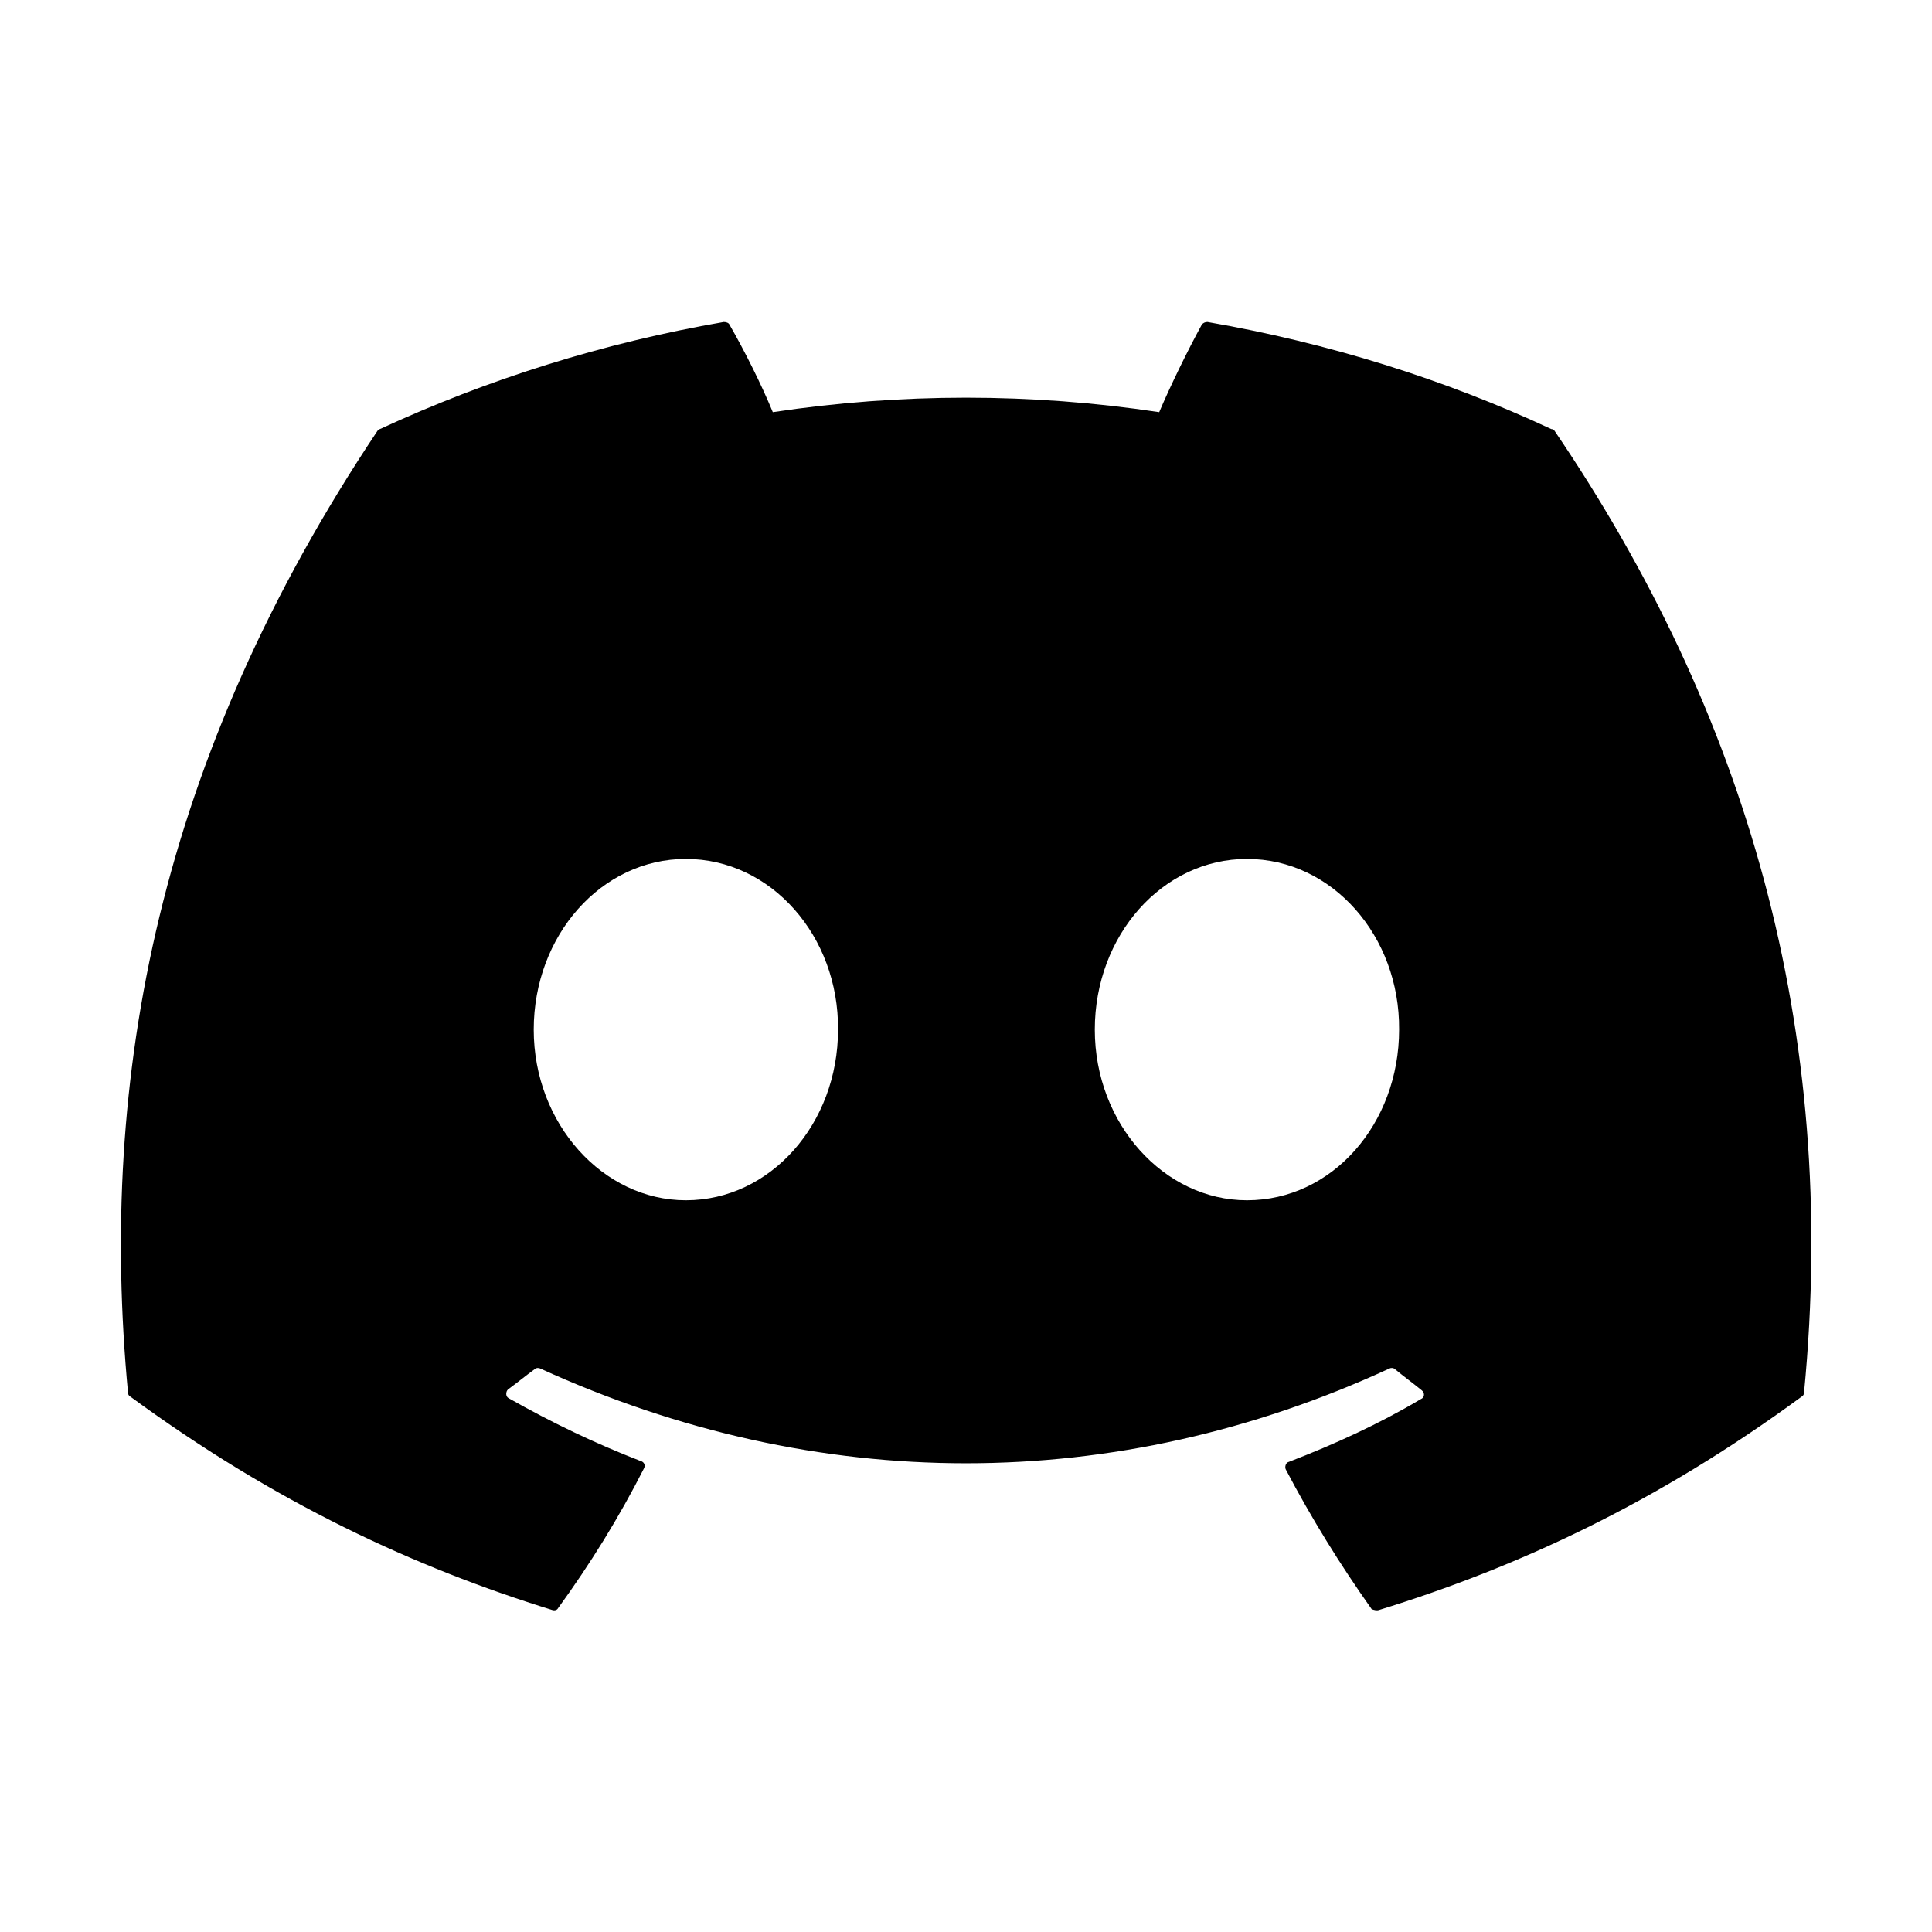
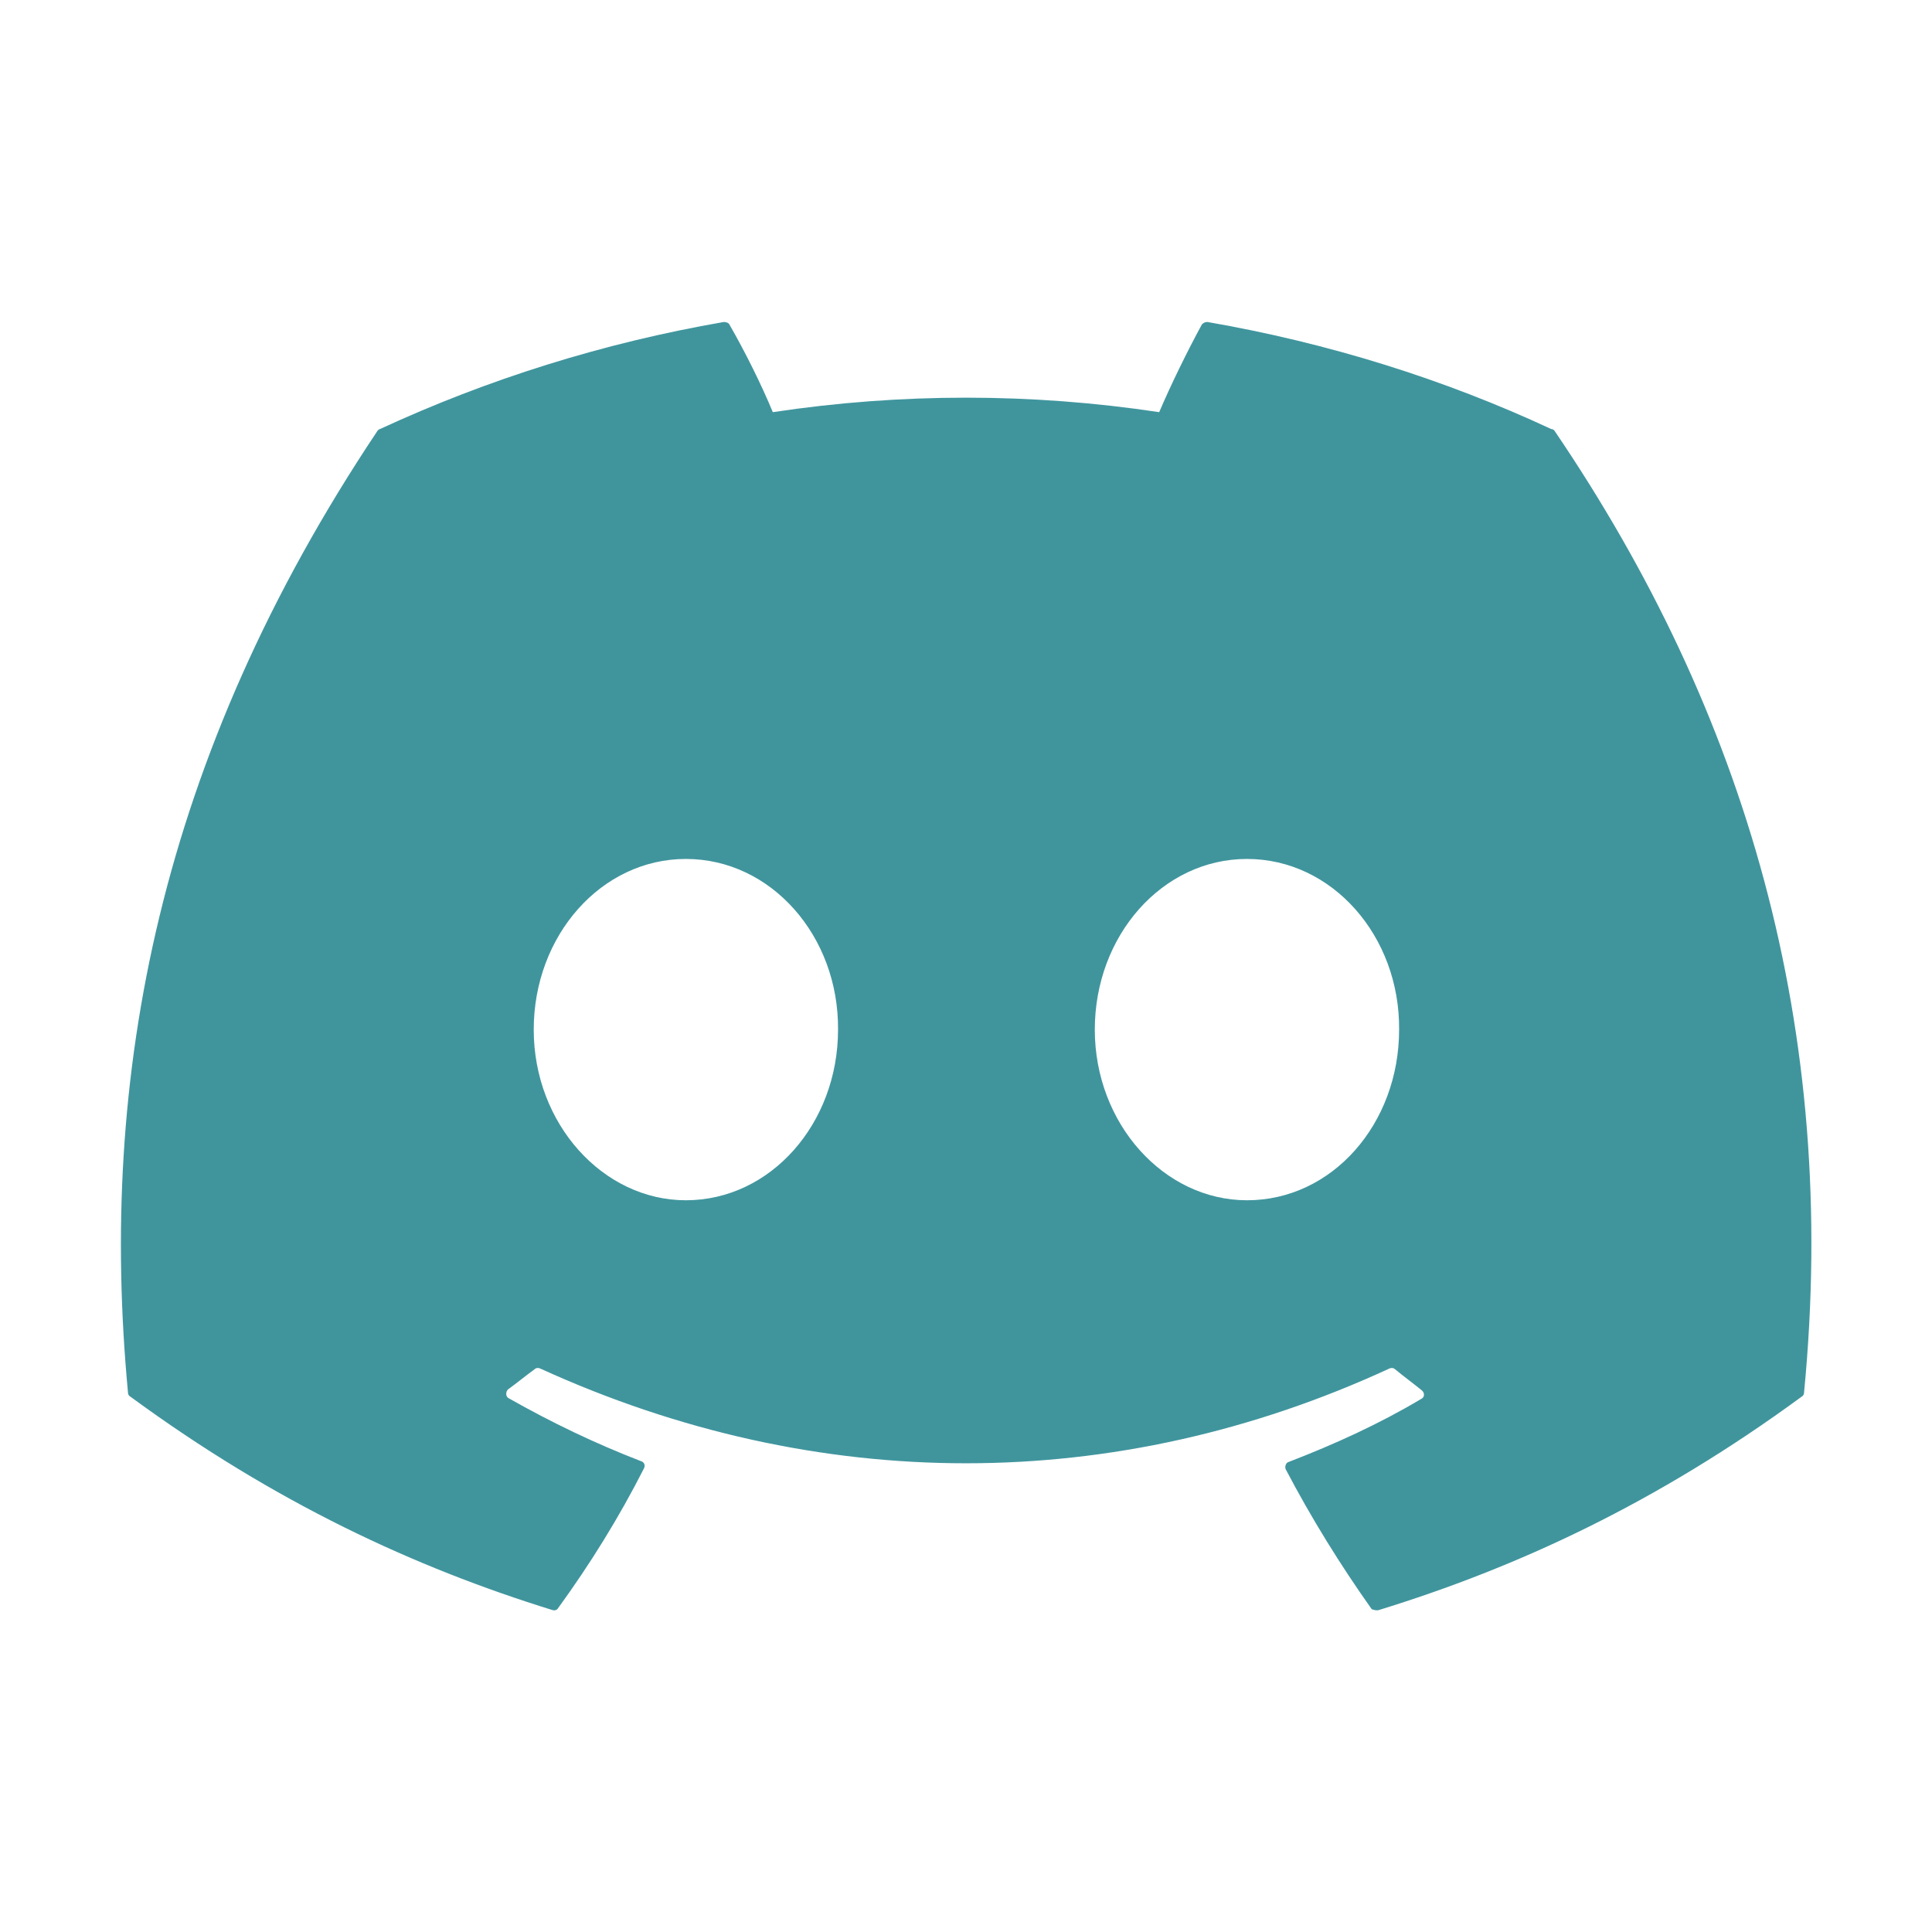
<svg xmlns="http://www.w3.org/2000/svg" width="39" height="39" viewBox="0 0 39 39" fill="none">
-   <path d="M31.314 8.661C29.153 7.654 26.813 6.923 24.375 6.5C24.354 6.499 24.333 6.503 24.313 6.512C24.294 6.52 24.276 6.533 24.262 6.549C23.969 7.085 23.628 7.784 23.4 8.32C20.815 7.93 18.186 7.93 15.6 8.32C15.373 7.768 15.032 7.085 14.723 6.549C14.707 6.516 14.658 6.5 14.609 6.5C12.172 6.923 9.848 7.654 7.67 8.661C7.654 8.661 7.638 8.678 7.622 8.694C3.202 15.308 1.983 21.743 2.584 28.113C2.584 28.145 2.6 28.178 2.633 28.194C5.558 30.339 8.369 31.639 11.148 32.5C11.197 32.516 11.245 32.5 11.262 32.468C11.912 31.574 12.497 30.631 13 29.64C13.033 29.575 13 29.51 12.935 29.494C12.009 29.136 11.132 28.714 10.27 28.226C10.205 28.194 10.205 28.096 10.254 28.048C10.433 27.918 10.612 27.771 10.79 27.641C10.823 27.609 10.872 27.609 10.904 27.625C16.494 30.176 22.523 30.176 28.048 27.625C28.08 27.609 28.129 27.609 28.162 27.641C28.34 27.788 28.519 27.918 28.698 28.064C28.763 28.113 28.763 28.21 28.682 28.243C27.837 28.746 26.943 29.153 26.017 29.51C25.952 29.526 25.935 29.608 25.952 29.656C26.472 30.648 27.057 31.59 27.69 32.484C27.739 32.5 27.788 32.516 27.837 32.5C30.632 31.639 33.443 30.339 36.368 28.194C36.4 28.178 36.417 28.145 36.417 28.113C37.132 20.751 35.23 14.365 31.379 8.694C31.363 8.678 31.347 8.661 31.314 8.661ZM13.845 24.229C12.172 24.229 10.774 22.685 10.774 20.784C10.774 18.883 12.139 17.339 13.845 17.339C15.568 17.339 16.933 18.899 16.917 20.784C16.917 22.685 15.552 24.229 13.845 24.229ZM25.172 24.229C23.498 24.229 22.1 22.685 22.1 20.784C22.1 18.883 23.465 17.339 25.172 17.339C26.894 17.339 28.259 18.899 28.243 20.784C28.243 22.685 26.894 24.229 25.172 24.229Z" fill="black" />
+   <path d="M31.314 8.661C29.153 7.654 26.813 6.923 24.375 6.5C24.354 6.499 24.333 6.503 24.313 6.512C24.294 6.52 24.276 6.533 24.262 6.549C23.969 7.085 23.628 7.784 23.4 8.32C20.815 7.93 18.186 7.93 15.6 8.32C15.373 7.768 15.032 7.085 14.723 6.549C14.707 6.516 14.658 6.5 14.609 6.5C12.172 6.923 9.848 7.654 7.67 8.661C7.654 8.661 7.638 8.678 7.622 8.694C3.202 15.308 1.983 21.743 2.584 28.113C2.584 28.145 2.6 28.178 2.633 28.194C5.558 30.339 8.369 31.639 11.148 32.5C11.197 32.516 11.245 32.5 11.262 32.468C11.912 31.574 12.497 30.631 13 29.64C13.033 29.575 13 29.51 12.935 29.494C12.009 29.136 11.132 28.714 10.27 28.226C10.205 28.194 10.205 28.096 10.254 28.048C10.433 27.918 10.612 27.771 10.79 27.641C10.823 27.609 10.872 27.609 10.904 27.625C16.494 30.176 22.523 30.176 28.048 27.625C28.08 27.609 28.129 27.609 28.162 27.641C28.34 27.788 28.519 27.918 28.698 28.064C28.763 28.113 28.763 28.21 28.682 28.243C27.837 28.746 26.943 29.153 26.017 29.51C25.952 29.526 25.935 29.608 25.952 29.656C26.472 30.648 27.057 31.59 27.69 32.484C27.739 32.5 27.788 32.516 27.837 32.5C30.632 31.639 33.443 30.339 36.368 28.194C36.4 28.178 36.417 28.145 36.417 28.113C37.132 20.751 35.23 14.365 31.379 8.694C31.363 8.678 31.347 8.661 31.314 8.661ZM13.845 24.229C12.172 24.229 10.774 22.685 10.774 20.784C10.774 18.883 12.139 17.339 13.845 17.339C15.568 17.339 16.933 18.899 16.917 20.784C16.917 22.685 15.552 24.229 13.845 24.229ZM25.172 24.229C23.498 24.229 22.1 22.685 22.1 20.784C22.1 18.883 23.465 17.339 25.172 17.339C26.894 17.339 28.259 18.899 28.243 20.784C28.243 22.685 26.894 24.229 25.172 24.229Z" fill="#40959D" />
</svg>
